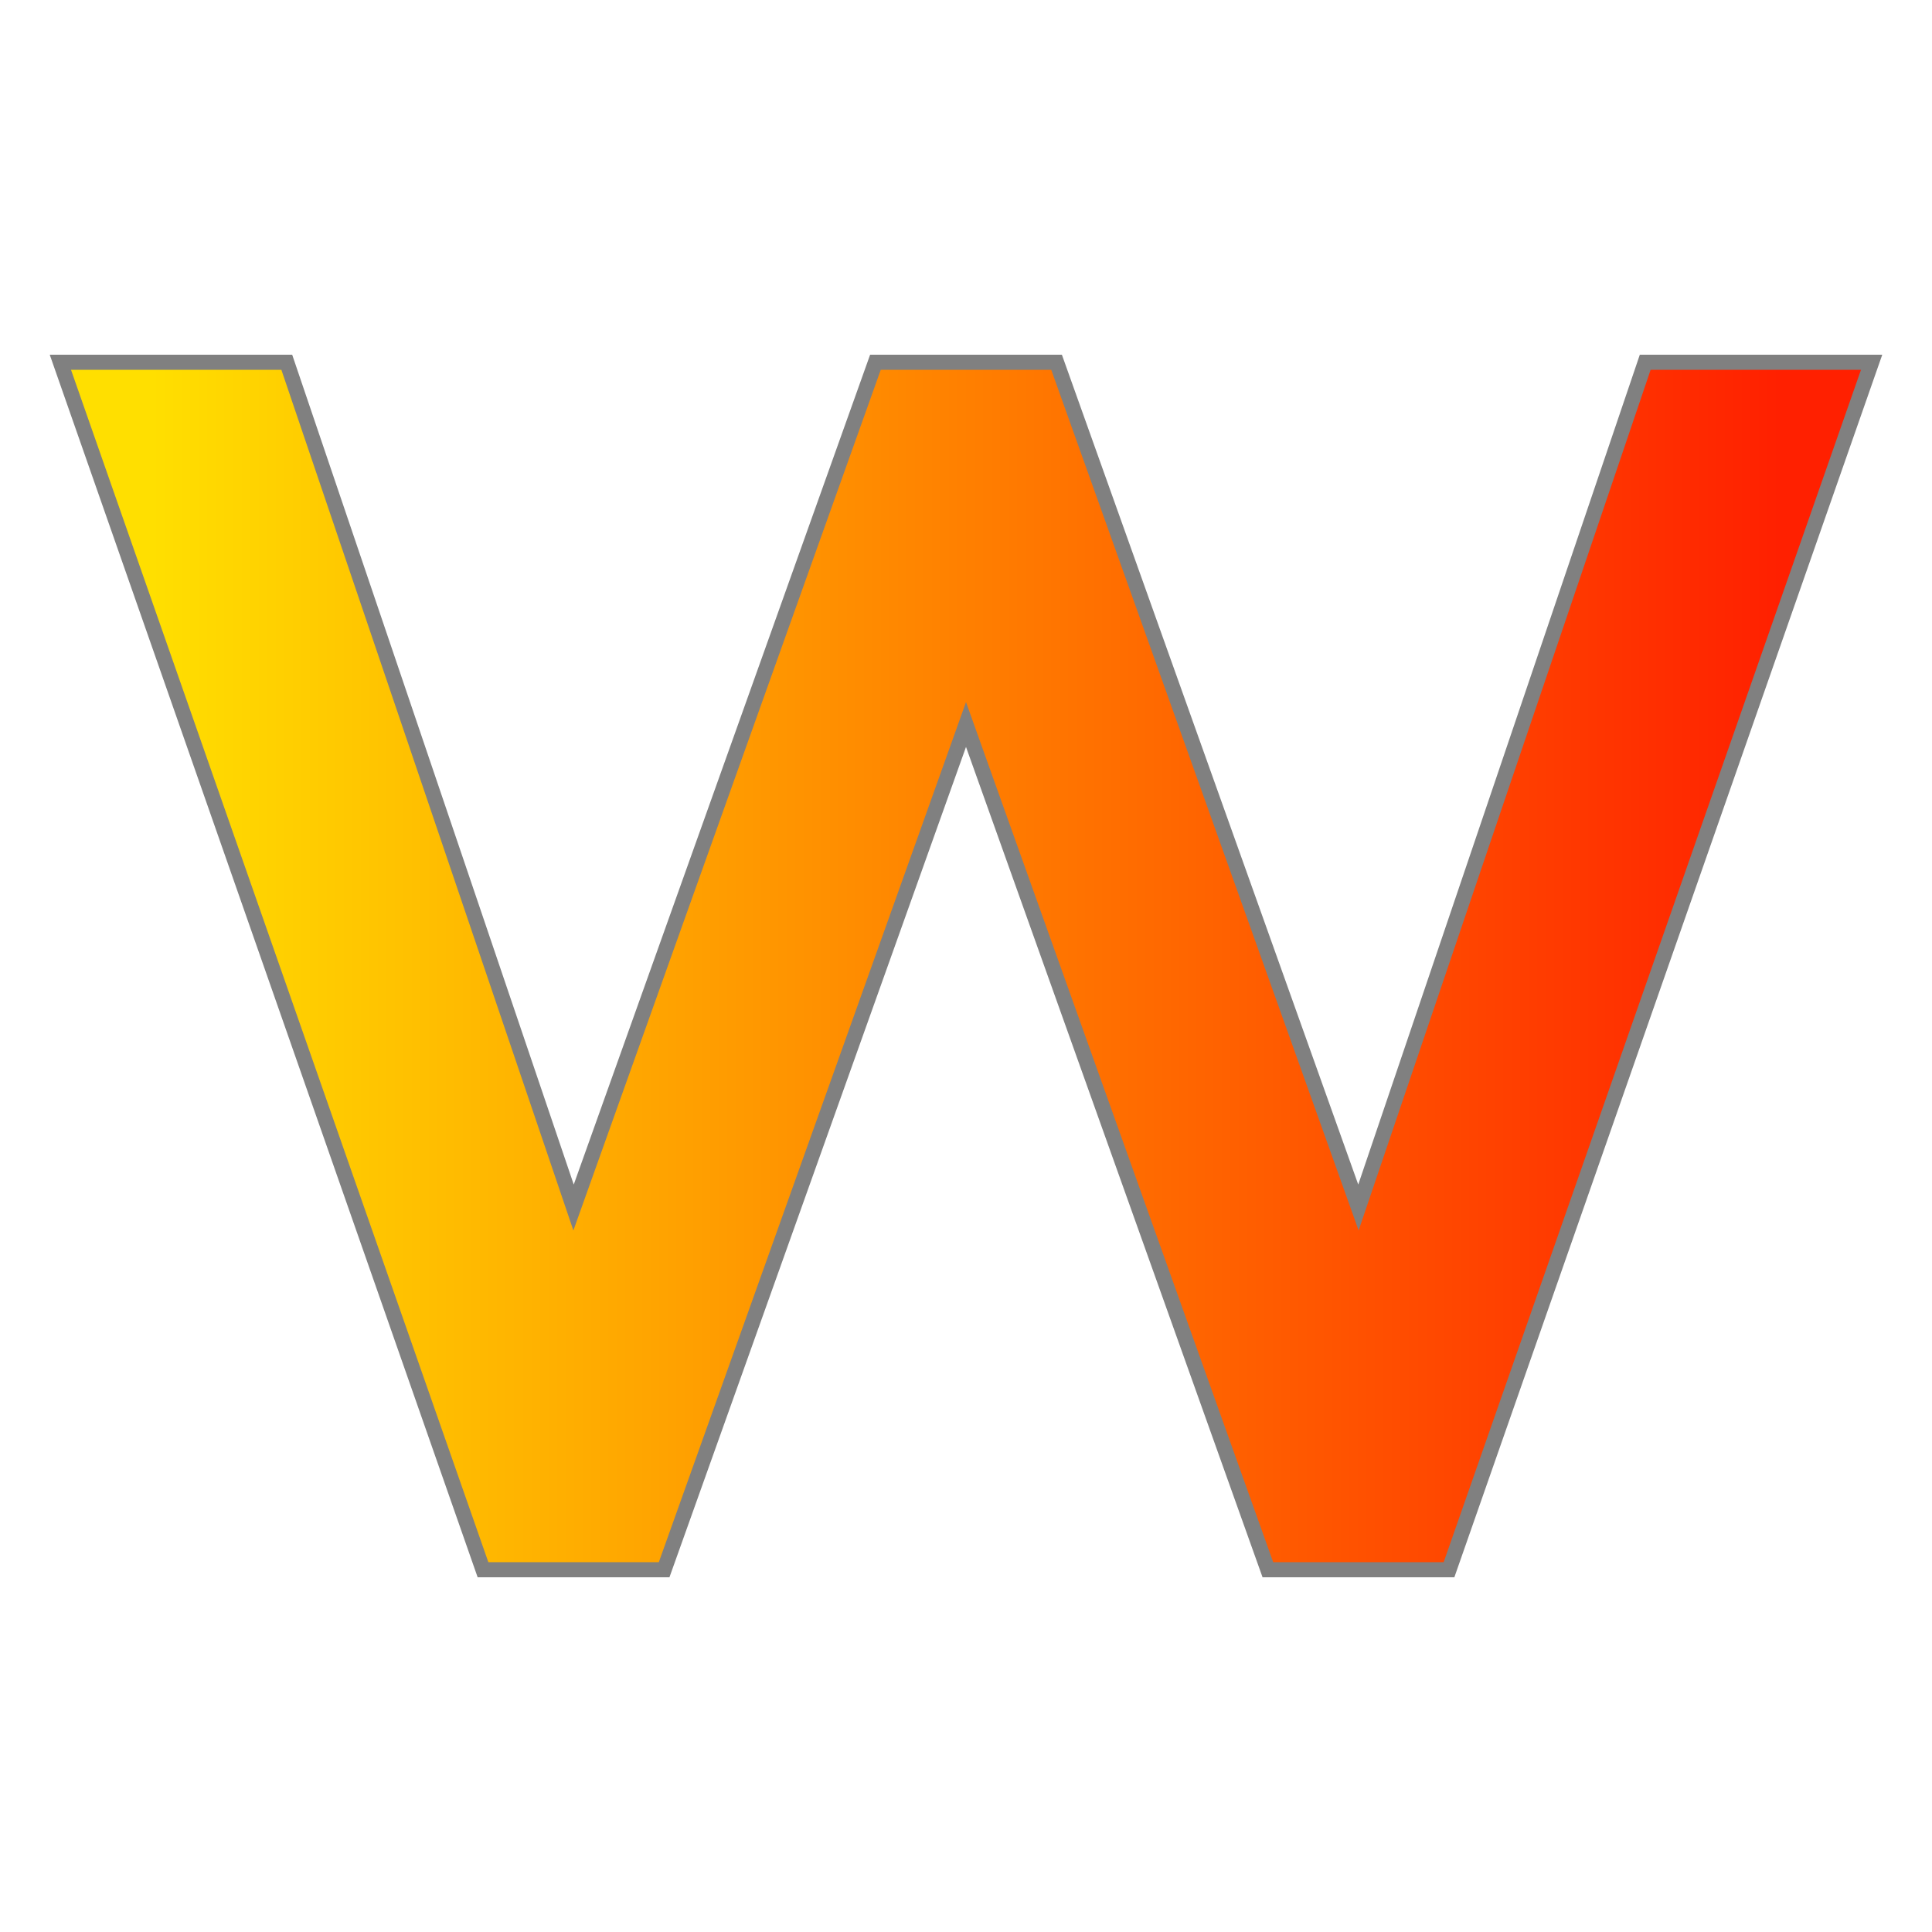
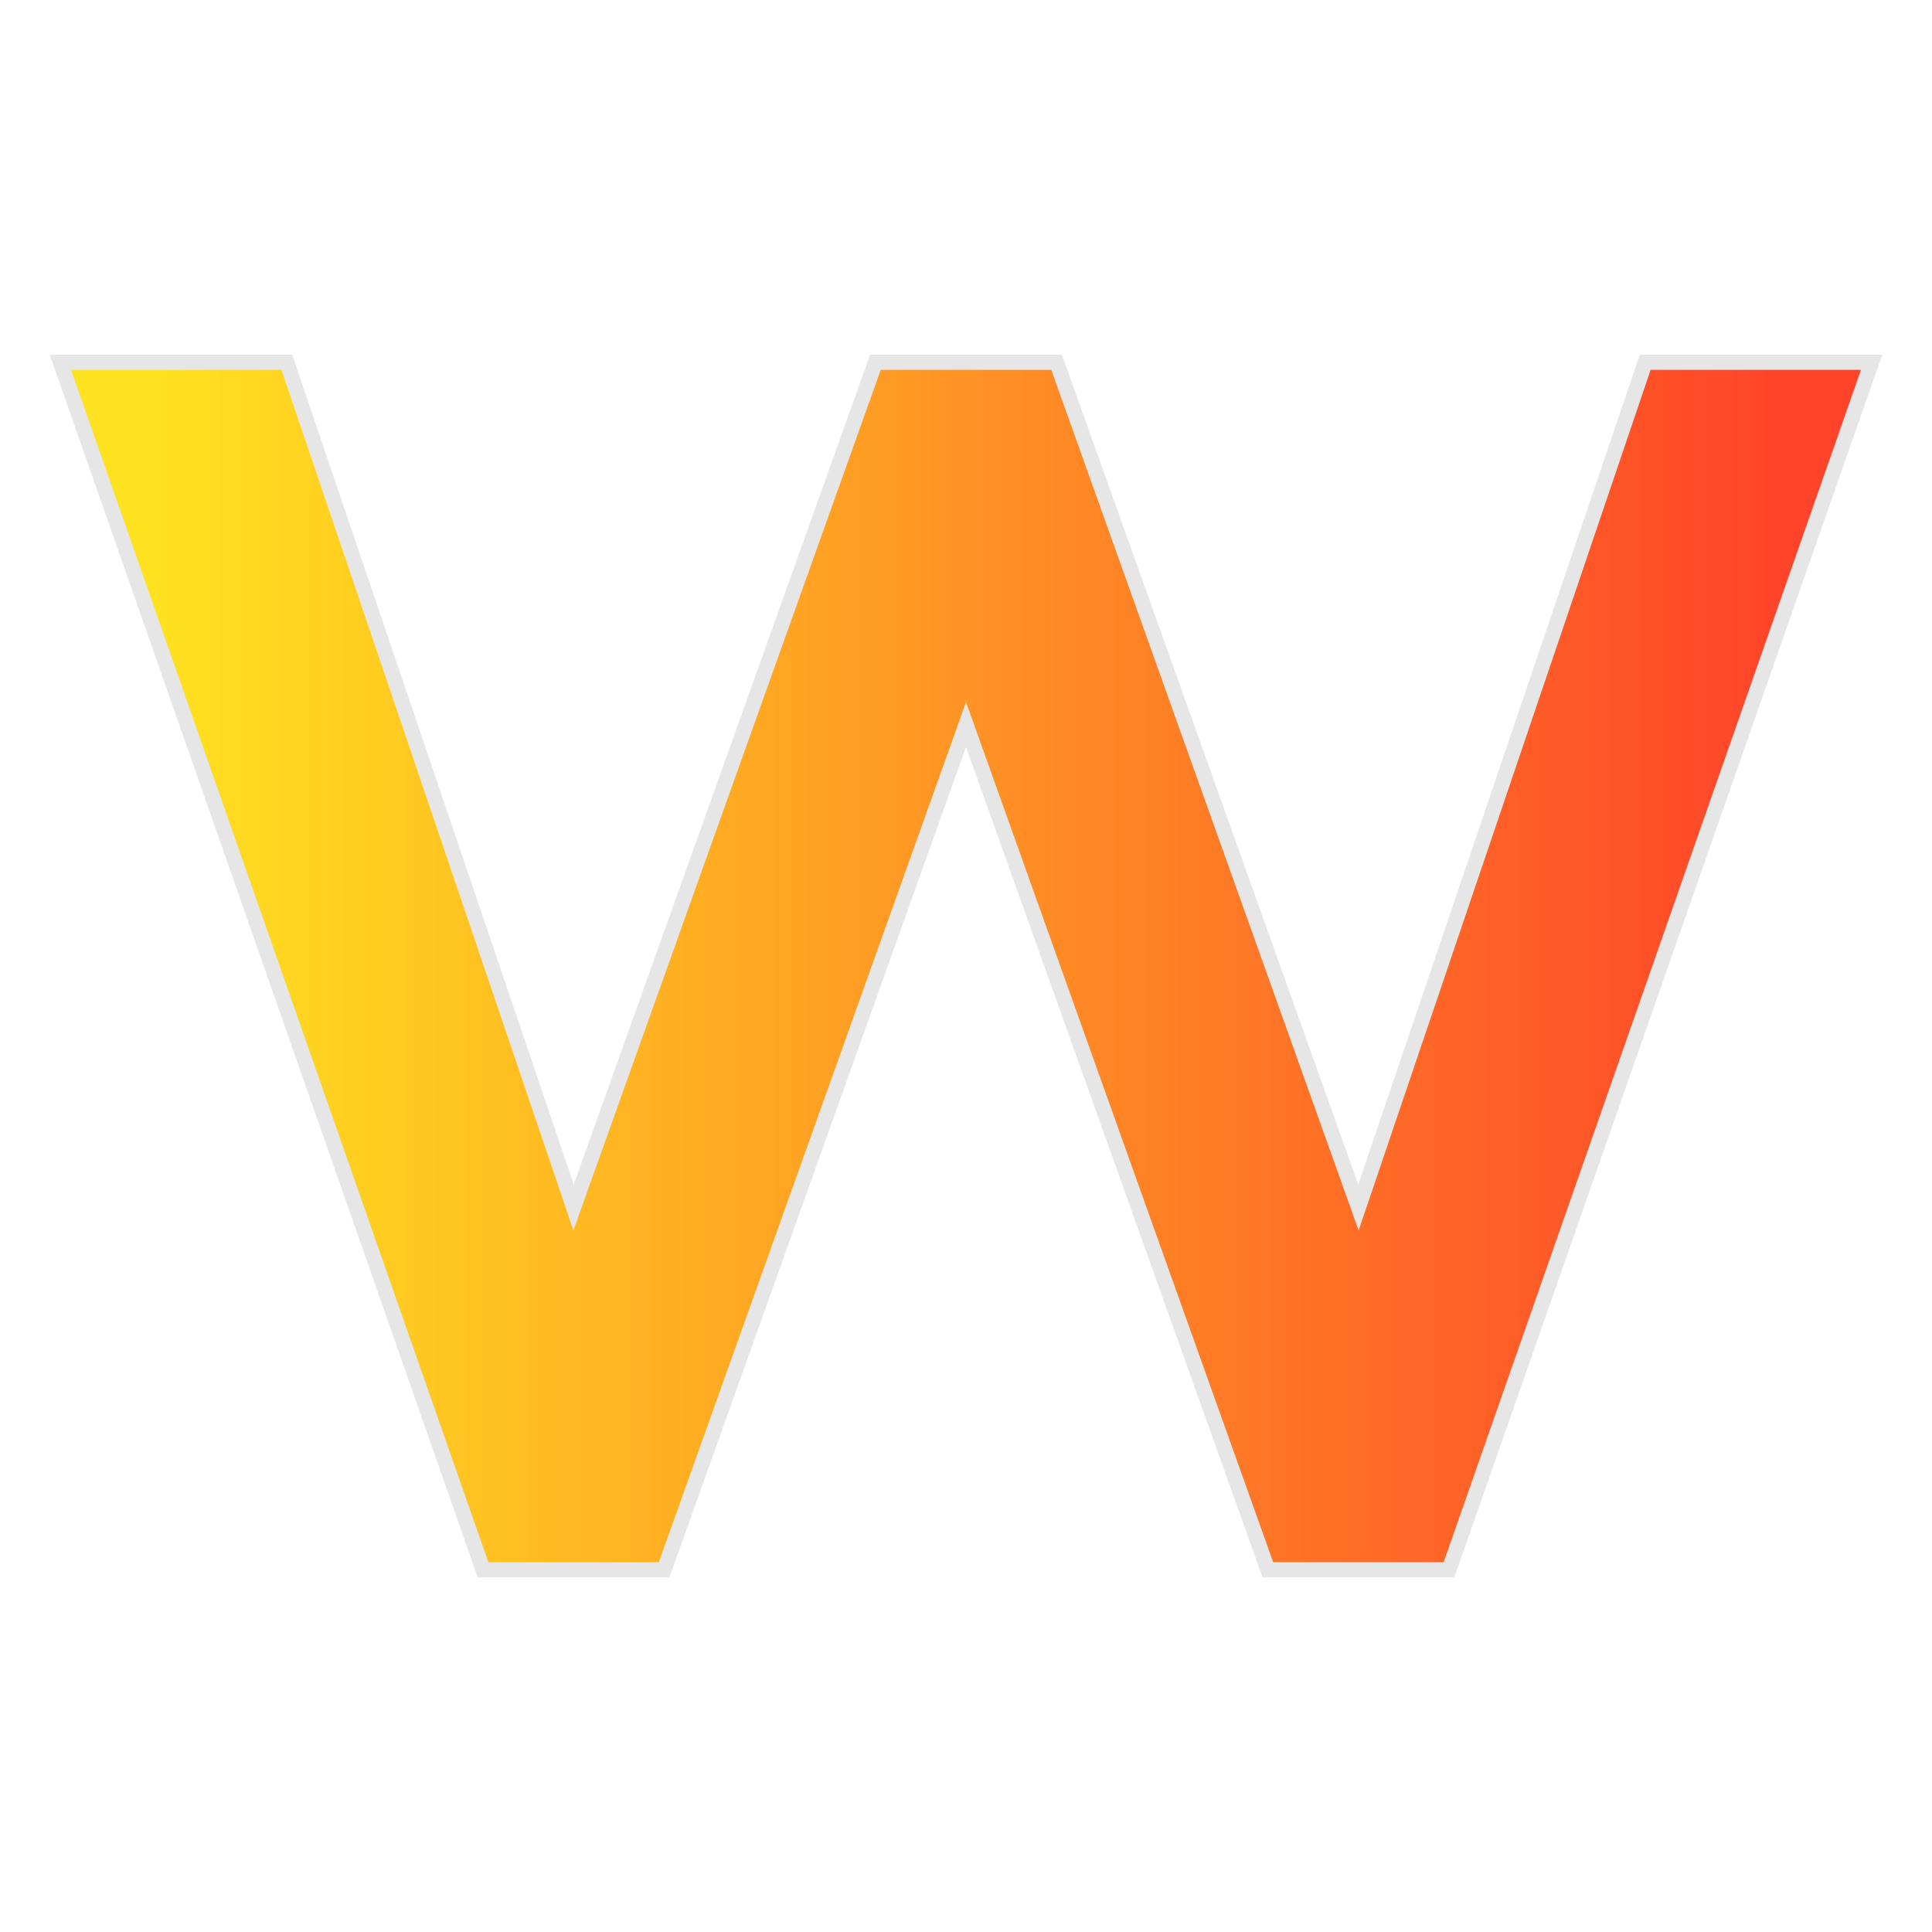
<svg xmlns="http://www.w3.org/2000/svg" width="512" height="512">
  <defs>
    <linearGradient id="gradient">
-       <stop offset="5%" stop-color="rgb(255, 223, 0)" />
-       <stop offset="95%" stop-color="rgb(255, 32, 0)" />
+       <stop offset="5%" stop-color="#ffe21f" />
+       <stop offset="95%" stop-color="#ff4429" />
    </linearGradient>
  </defs>
-   <path d="M 16 96 L 128 416 L 176 416 L 256 192 L 336 416 L 384 416 L 496 96 L 436 96 L 360 320 L 280 96 L 232 96 L 152 320 L 76 96 L 16 96 L 128 416" stroke="gray" stroke-width="4" fill="url(#gradient)" />
+   <path d="M 16 96 L 128 416 L 176 416 L 256 192 L 336 416 L 384 416 L 496 96 L 436 96 L 360 320 L 280 96 L 232 96 L 152 320 L 76 96 L 16 96 L 128 416" stroke="#e6e6e6" stroke-width="4" fill="url(#gradient)" />
</svg>
